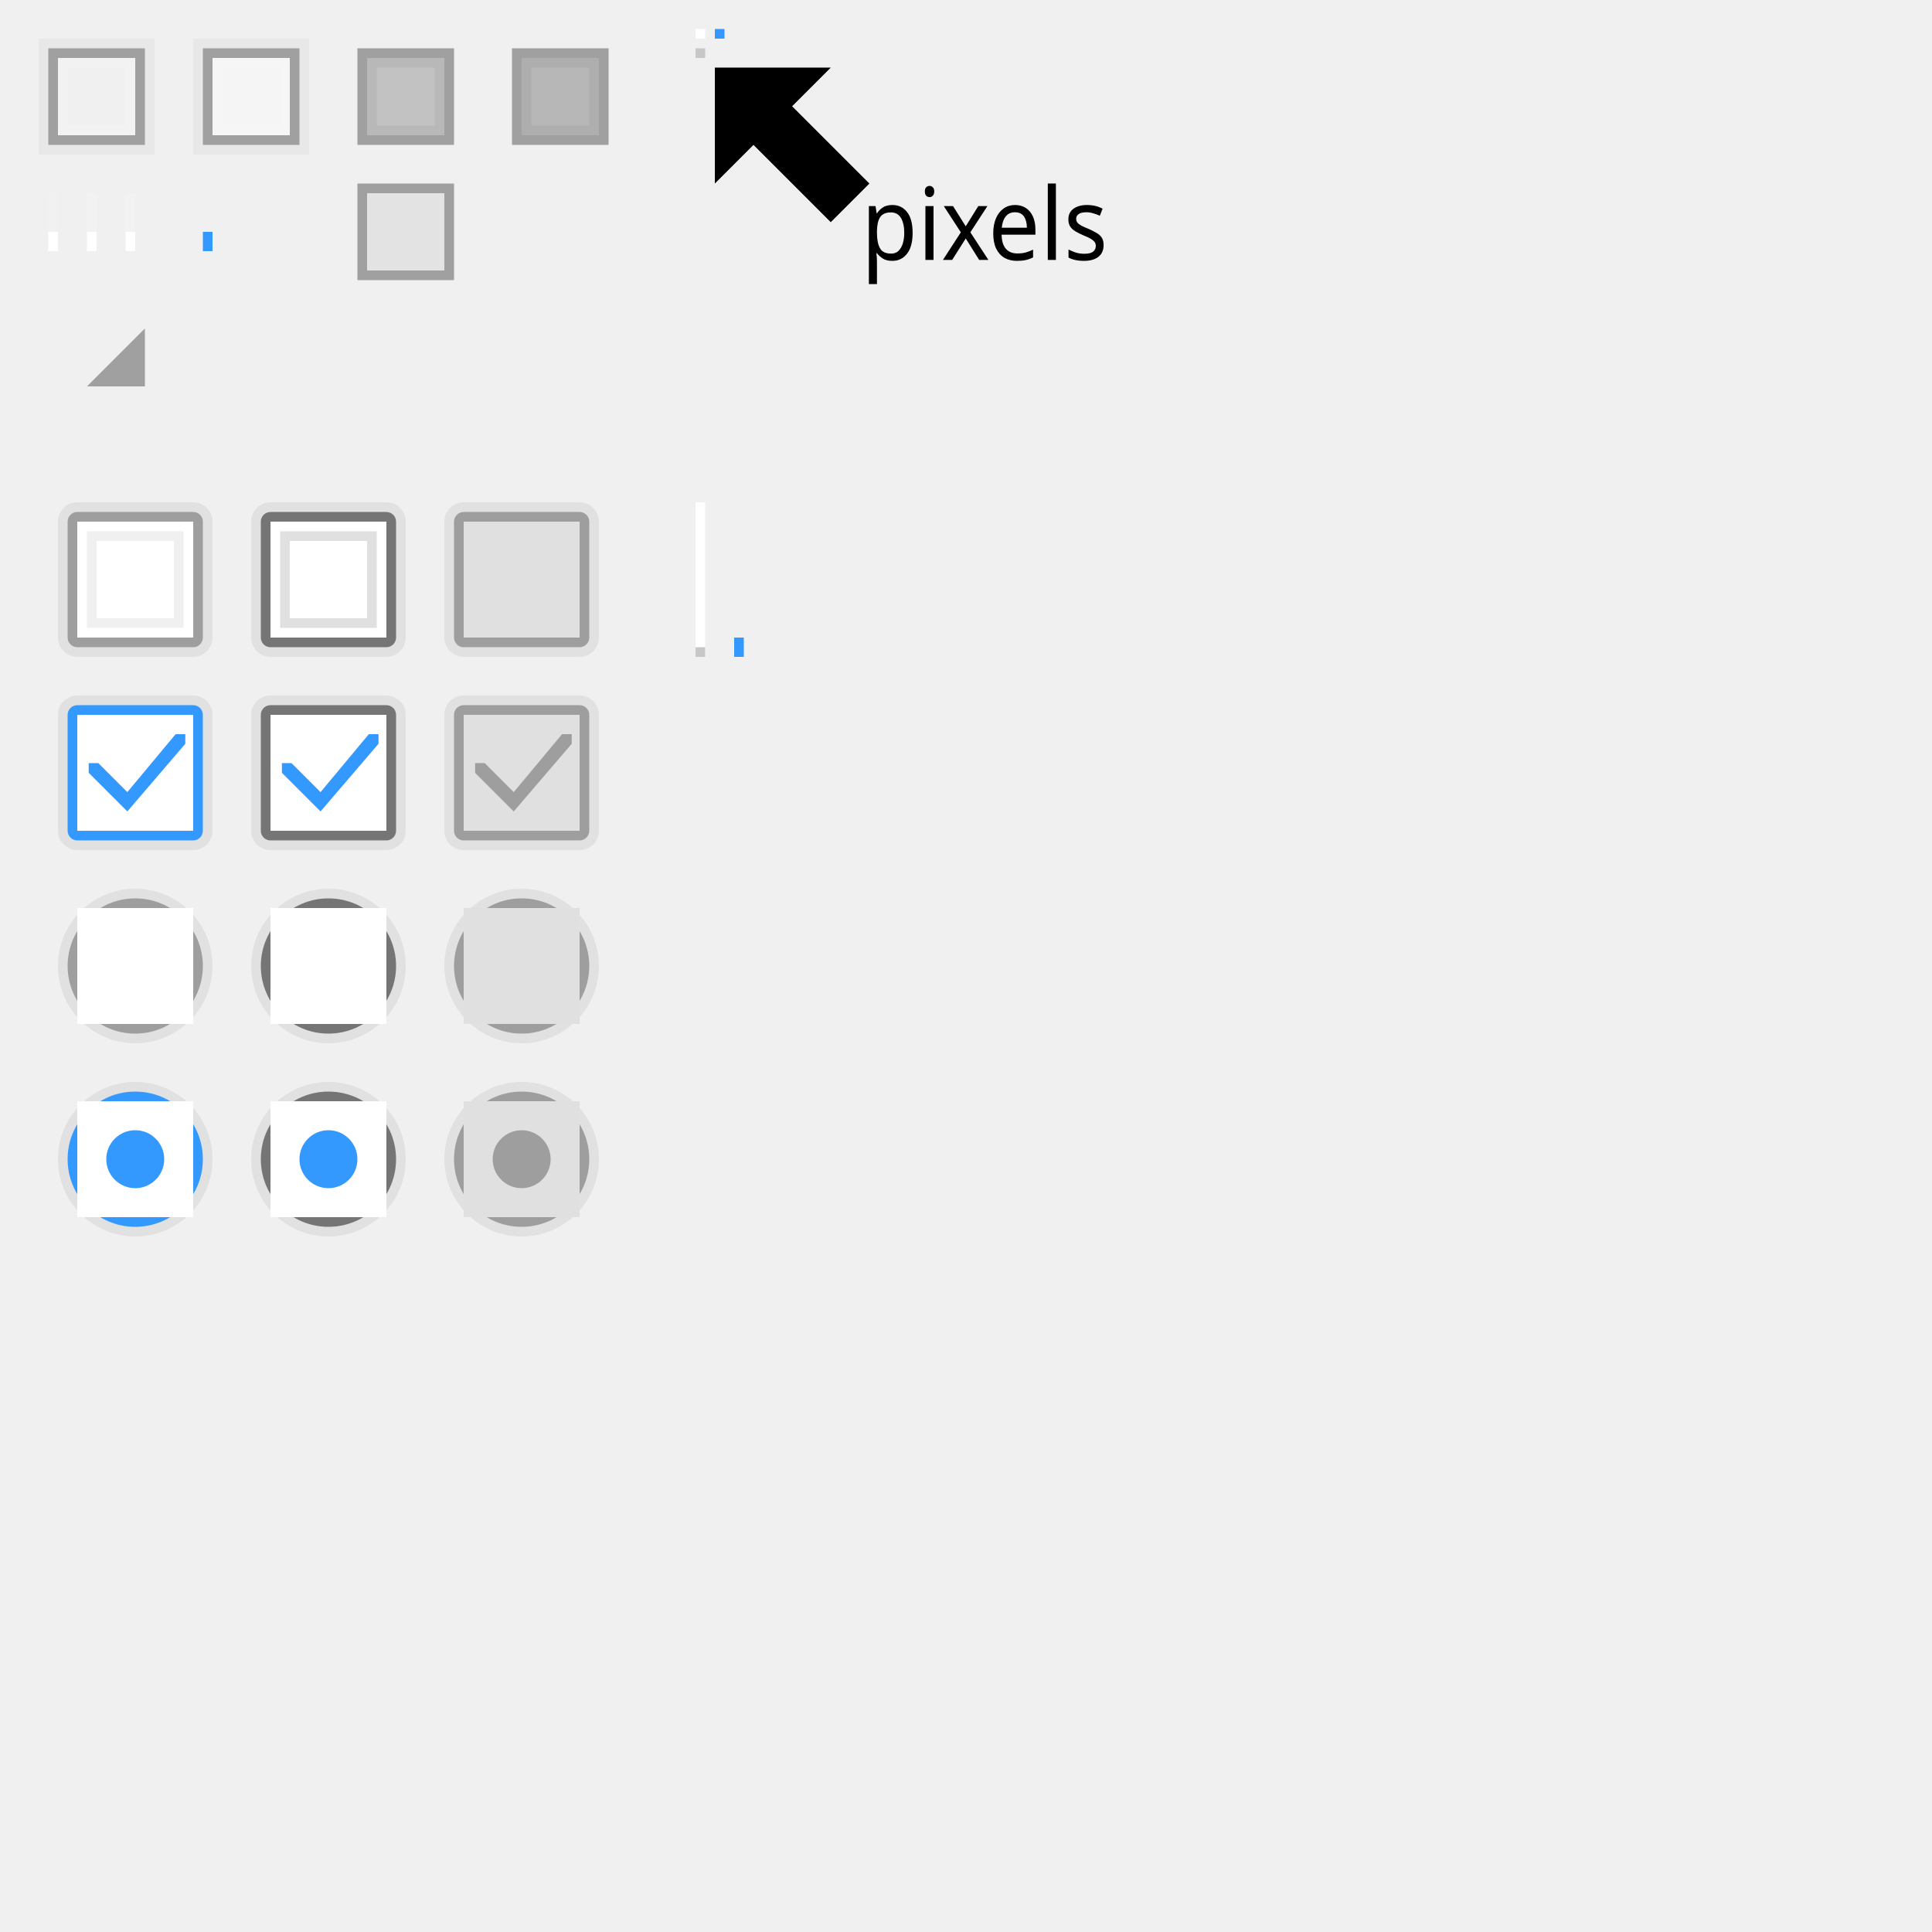
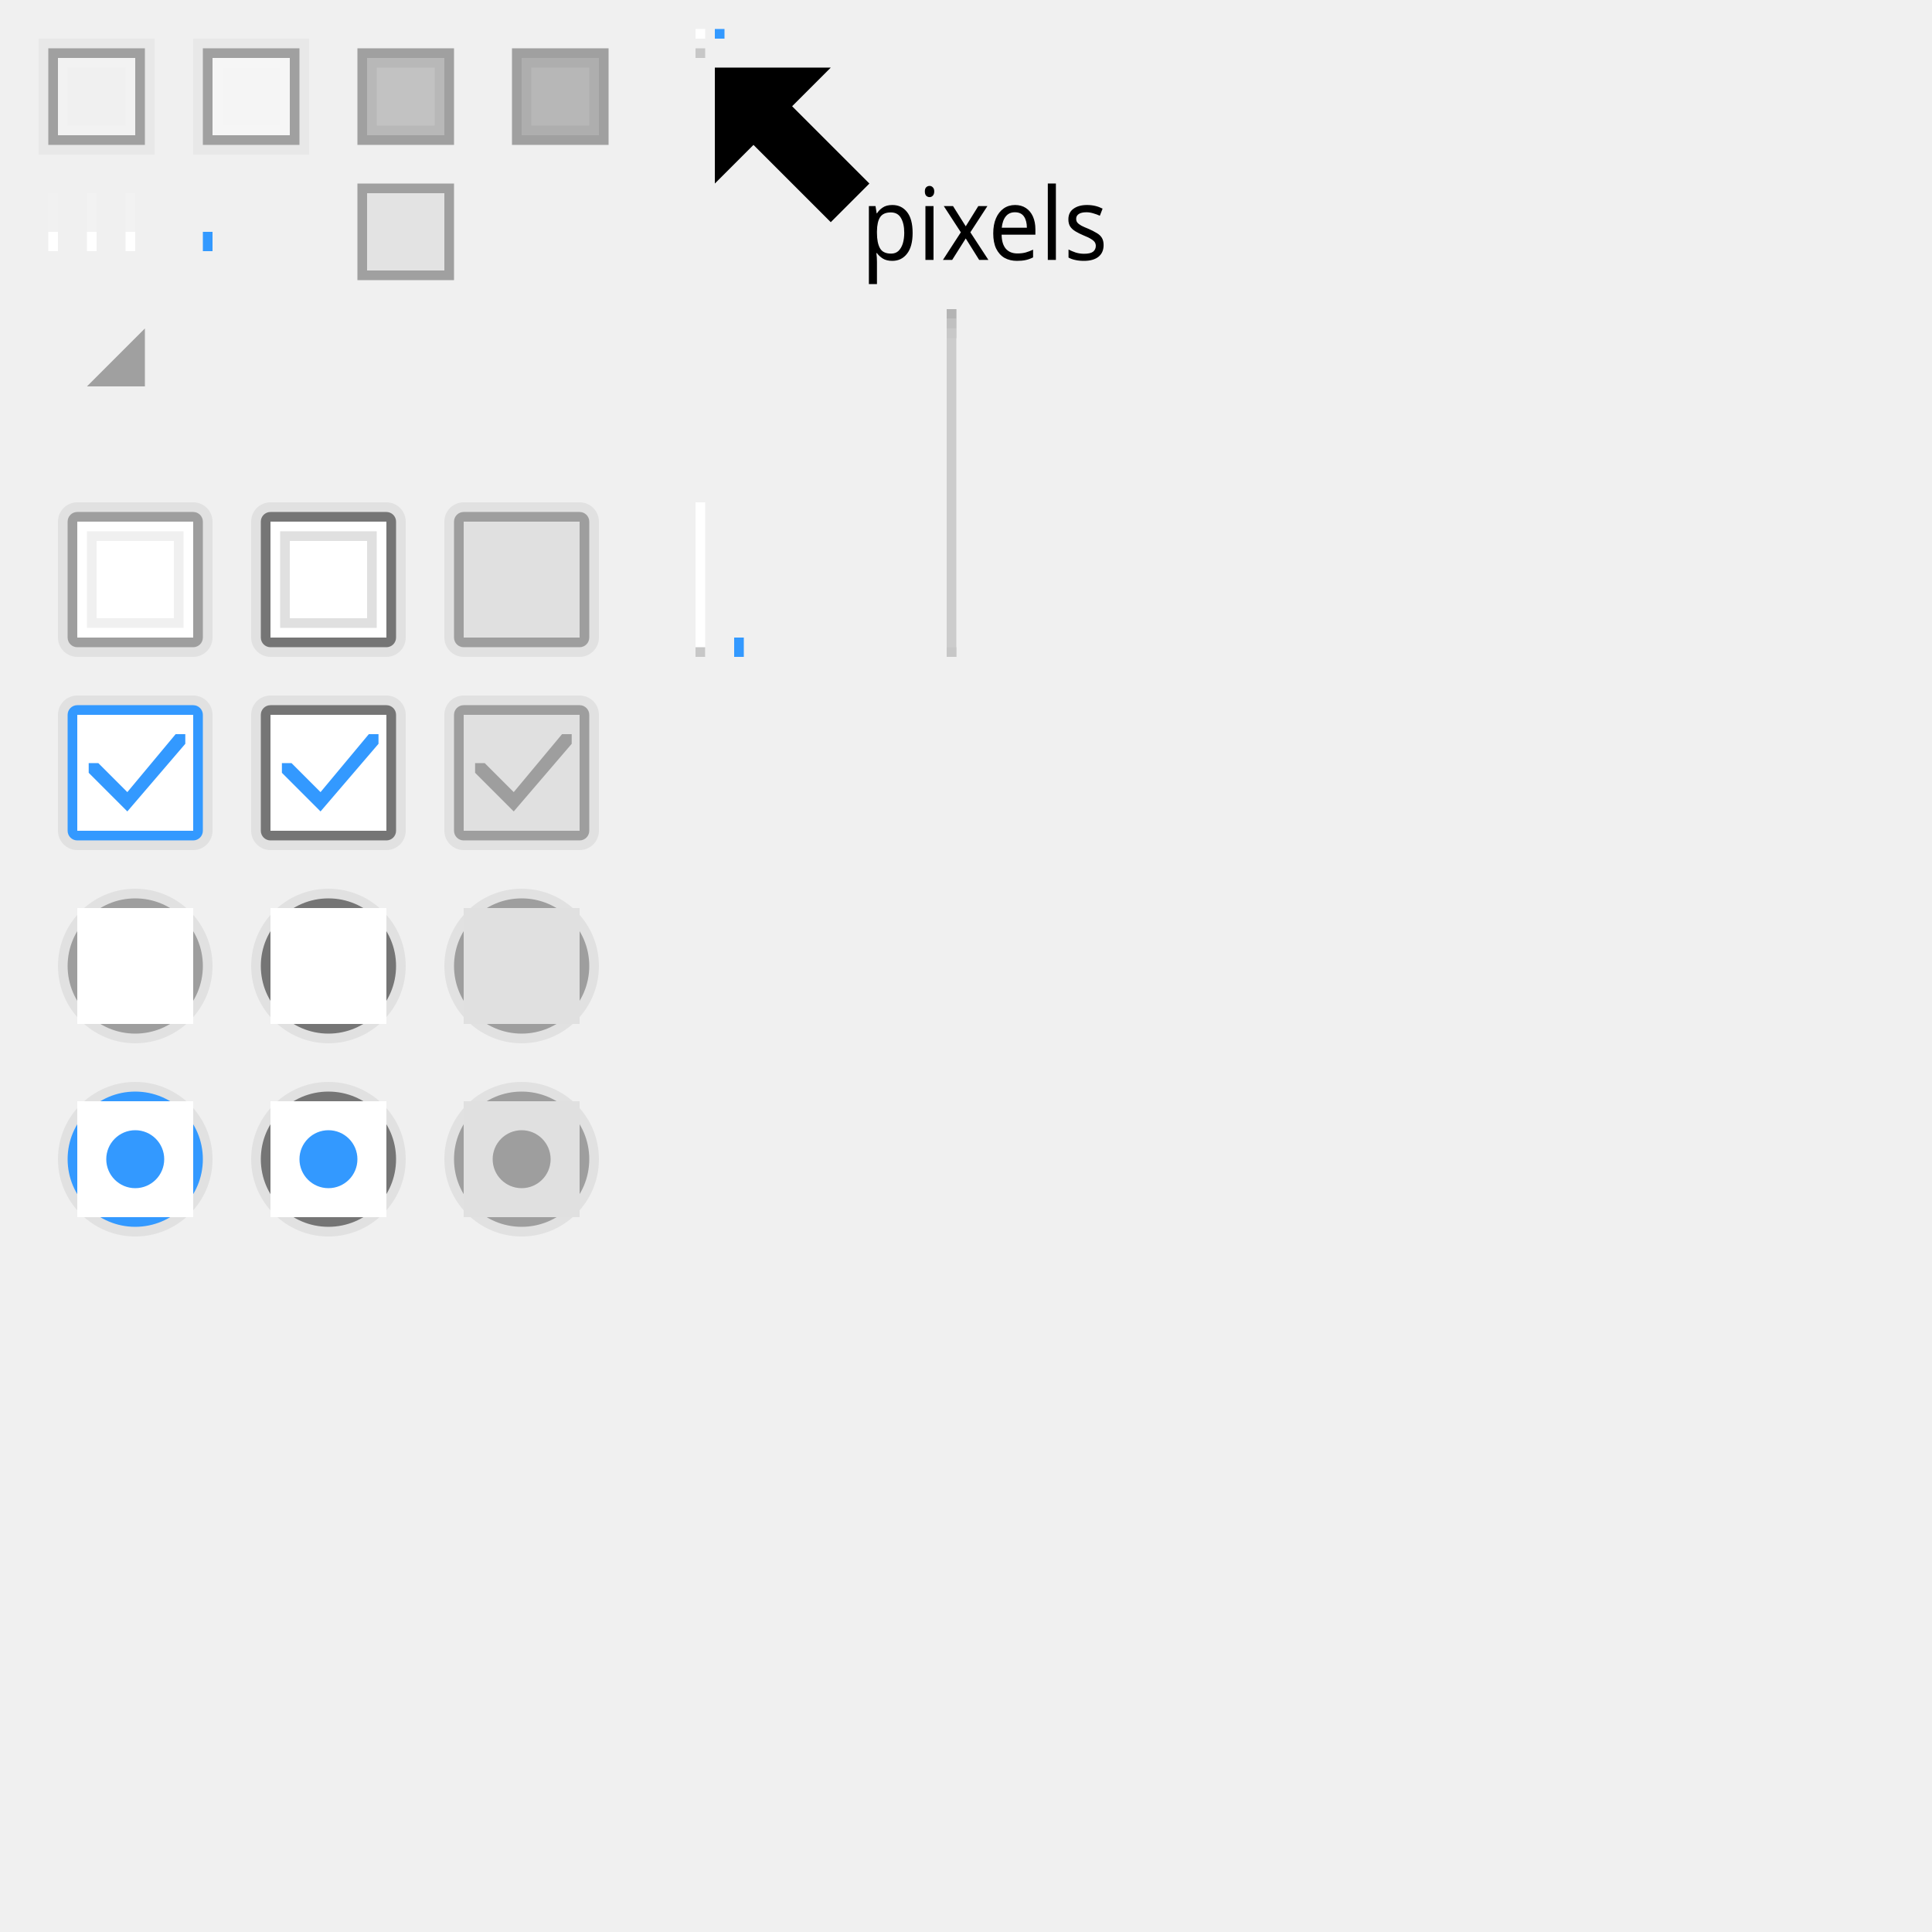
<svg xmlns="http://www.w3.org/2000/svg" width="200" height="200" viewBox="0 0 200 200" id="svg2" version="1.1">
  <defs id="defs4" />
  <g id="layer1" transform="translate(0,-852.3622)">
    <g id="btn-active" transform="translate(0,100)">
      <rect y="756.362" x="36" height="12" width="12" id="rect4213" style="opacity:1;fill:#000000;fill-opacity:0;stroke:none;stroke-width:1;stroke-miterlimit:4;stroke-dasharray:none;stroke-dashoffset:0;stroke-opacity:0.51" />
      <rect y="757.362" x="37" height="10" width="10" id="rect4187" style="opacity:1;fill:#a0a0a0;fill-opacity:1;stroke:none;stroke-width:1;stroke-miterlimit:4;stroke-dasharray:none;stroke-dashoffset:0;stroke-opacity:0.51" />
      <rect style="opacity:1;fill:#c2c2c2;fill-opacity:1;stroke:none;stroke-width:1;stroke-miterlimit:4;stroke-dasharray:none;stroke-dashoffset:0;stroke-opacity:0.51" id="rect4189" width="8" height="8" x="38" y="758.362" />
      <path id="rect4202" d="m 38,758.362 0,8 8,0 0,-8 -8,0 z m 1,1 6,0 0,6 -6,0 0,-6 z" style="opacity:1;fill:#000000;fill-opacity:0.051;stroke:none;stroke-width:1;stroke-miterlimit:4;stroke-dasharray:none;stroke-dashoffset:0;stroke-opacity:0.51" />
    </g>
    <g id="btn-active-hover" transform="translate(0,100)">
      <rect style="opacity:1;fill:#000000;fill-opacity:0;stroke:none;stroke-width:1;stroke-miterlimit:4;stroke-dasharray:none;stroke-dashoffset:0;stroke-opacity:0.51" id="rect4215" width="12" height="12" x="52" y="756.362" />
      <rect style="opacity:1;fill:#a0a0a0;fill-opacity:1;stroke:none;stroke-width:1;stroke-miterlimit:4;stroke-dasharray:none;stroke-dashoffset:0;stroke-opacity:0.51" id="rect4207" width="10" height="10" x="53" y="757.362" />
      <rect y="758.362" x="54" height="8" width="8" id="rect4209" style="opacity:1;fill:#b7b7b7;fill-opacity:1;stroke:none;stroke-width:1;stroke-miterlimit:4;stroke-dasharray:none;stroke-dashoffset:0;stroke-opacity:0.51" />
      <path style="opacity:1;fill:#000000;fill-opacity:0.051;stroke:none;stroke-width:1;stroke-miterlimit:4;stroke-dasharray:none;stroke-dashoffset:0;stroke-opacity:0.51" d="m 54,758.362 0,8 8,0 0,-8 -8,0 z m 1,1 6,0 0,6 -6,0 0,-6 z" id="path4211" />
    </g>
    <g id="panel-btn-hover">
      <rect style="opacity:1;fill:#ffffff;fill-opacity:0.094;stroke:none;stroke-width:1;stroke-miterlimit:4;stroke-dasharray:none;stroke-dashoffset:0;stroke-opacity:0.51" id="rect4225" width="1" height="6" x="5" y="872.362" />
      <rect y="876.362" x="5" height="2" width="1" id="rect4227" style="opacity:1;fill:#ffffff;fill-opacity:1;stroke:none;stroke-width:1;stroke-miterlimit:4;stroke-dasharray:none;stroke-dashoffset:0;stroke-opacity:0.51" />
    </g>
    <g id="btn" transform="translate(0,100)">
      <rect y="756.362" x="4" height="12" width="12" id="rect4169" style="opacity:1;fill:#000000;fill-opacity:0.039;stroke:none;stroke-width:1;stroke-miterlimit:4;stroke-dasharray:none;stroke-dashoffset:0;stroke-opacity:0.51" />
      <rect style="opacity:1;fill:#a0a0a0;fill-opacity:1;stroke:none;stroke-width:1;stroke-miterlimit:4;stroke-dasharray:none;stroke-dashoffset:0;stroke-opacity:0.51" id="rect4175" width="10" height="10" x="5" y="757.362" />
      <rect y="758.362" x="6" height="8" width="8" id="rect4177" style="opacity:1;fill:#f0f0f0;fill-opacity:1;stroke:none;stroke-width:1;stroke-miterlimit:4;stroke-dasharray:none;stroke-dashoffset:0;stroke-opacity:0.51" />
      <path id="path4281" d="m 6,758.362 0,8 8,0 0,-8 -8,0 z m 1,1 6,0 0,6 -6,0 0,-6 z" style="opacity:1;fill:#ffffff;fill-opacity:0.125;stroke:none;stroke-width:1;stroke-miterlimit:4;stroke-dasharray:none;stroke-dashoffset:0;stroke-opacity:0.51" />
    </g>
    <g id="btn-hover" transform="translate(0,100)">
      <rect style="opacity:1;fill:#000000;fill-opacity:0.039;stroke:none;stroke-width:1;stroke-miterlimit:4;stroke-dasharray:none;stroke-dashoffset:0;stroke-opacity:0.51" id="rect4179" width="12" height="12" x="20" y="756.362" />
      <rect y="757.362" x="21" height="10" width="10" id="rect4181" style="opacity:1;fill:#a0a0a0;fill-opacity:1;stroke:none;stroke-width:1;stroke-miterlimit:4;stroke-dasharray:none;stroke-dashoffset:0;stroke-opacity:0.51" />
      <rect style="opacity:1;fill:#f5f5f5;fill-opacity:1;stroke:none;stroke-width:1;stroke-miterlimit:4;stroke-dasharray:none;stroke-dashoffset:0;stroke-opacity:0.51" id="rect4183" width="8" height="8" x="22" y="758.362" />
      <path style="opacity:1;fill:#ffffff;fill-opacity:0.125;stroke:none;stroke-width:1;stroke-miterlimit:4;stroke-dasharray:none;stroke-dashoffset:0;stroke-opacity:0.51" d="m 22,758.362 0,8 8,0 0,-8 -8,0 z m 1,1 6,0 0,6 -6,0 0,-6 z" id="path4283" />
    </g>
    <rect style="opacity:1;fill:#000000;fill-opacity:0;stroke:none;stroke-width:1;stroke-miterlimit:4;stroke-dasharray:none;stroke-dashoffset:0;stroke-opacity:0.51" id="null" width="1" height="1" x="73" y="858.362" />
    <path style="opacity:1;fill:#000000;fill-opacity:1;stroke:none;stroke-width:1;stroke-miterlimit:4;stroke-dasharray:none;stroke-dashoffset:0;stroke-opacity:0.51" d="m 74,859.362 0,12 4,-4 8,8 4,-4 -8,-8 4,-4 -12,0 z" id="rect4299" />
    <text xml:space="preserve" style="font-style:normal;font-weight:normal;font-size:79.622px;line-height:125%;font-family:Sans;letter-spacing:0px;word-spacing:0px;fill:#000000;fill-opacity:1;stroke:none;stroke-width:1px;stroke-linecap:butt;stroke-linejoin:miter;stroke-opacity:1" x="93.204" y="840.929" id="text4309" transform="scale(0.9563965,1.045592)">
      <tspan id="tspan4311" x="93.204" y="840.929" style="font-size:9.953px">pixels</tspan>
    </text>
    <g id="resize-grip" transform="translate(0,70)">
      <rect y="812.362" x="5" height="13" width="13" id="rect4315" style="opacity:1;fill:#ffffff;fill-opacity:0;stroke:none;stroke-width:1;stroke-miterlimit:4;stroke-dasharray:none;stroke-dashoffset:0;stroke-opacity:0.51" />
      <path id="path4317" d="m 15,822.362 -6,0 6,-6 z" style="fill:#a0a0a0;fill-opacity:1;fill-rule:evenodd;stroke:none;stroke-width:1px;stroke-linecap:butt;stroke-linejoin:miter;stroke-opacity:1" />
    </g>
    <rect style="opacity:1;fill:#c7c7c7;fill-opacity:1;stroke:none;stroke-width:1;stroke-miterlimit:4;stroke-dasharray:none;stroke-dashoffset:0;stroke-opacity:0.51" id="handle" width="1" height="1" x="72" y="857.362" />
    <g id="menubar-menuitem" transform="translate(0,100)">
      <rect y="772.362" x="21" height="4" width="1" id="rect4335" style="opacity:1;fill:#ffffff;fill-opacity:0;stroke:none;stroke-width:1;stroke-miterlimit:4;stroke-dasharray:none;stroke-dashoffset:0;stroke-opacity:0.51" />
      <rect style="opacity:1;fill:#3399ff;fill-opacity:1;stroke:none;stroke-width:1;stroke-miterlimit:4;stroke-dasharray:none;stroke-dashoffset:0;stroke-opacity:0.51" id="rect4337" width="1" height="2" x="21" y="776.362" />
    </g>
    <g transform="translate(-58.00001,188)" id="radio-unchecked">
      <rect style="opacity:1;fill:#000000;fill-opacity:0.063;stroke:none;stroke-width:1;stroke-miterlimit:4;stroke-dasharray:none;stroke-dashoffset:0;stroke-opacity:1" id="rect5328" width="16" height="16" x="64" y="756.362" ry="8" />
      <rect ry="7" y="757.362" x="65" height="14" width="14" id="rect4394" style="opacity:1;fill:#9e9e9e;fill-opacity:1;stroke:none;stroke-opacity:1" />
      <rect style="opacity:1;fill:#ffffff;fill-opacity:1;stroke:none;stroke-opacity:1" id="rect4396" width="12" height="12" x="66" y="758.362" ry="6" rx="0" />
      <rect style="opacity:1;fill:none;fill-opacity:1;stroke:none;stroke-width:2;stroke-miterlimit:4;stroke-dasharray:none;stroke-dashoffset:0;stroke-opacity:1" id="rect4398" width="14" height="14" x="65" y="757.362" ry="0" />
    </g>
    <g transform="translate(-58.00001,188)" id="radio-checked">
      <rect ry="8" y="776.362" x="64" height="16" width="16" id="rect5330" style="opacity:1;fill:#000000;fill-opacity:0.063;stroke:none;stroke-width:1;stroke-miterlimit:4;stroke-dasharray:none;stroke-dashoffset:0;stroke-opacity:1" />
      <path id="rect4400" d="m 72,777.362 c -3.878,0 -7,3.122 -7,7 0,3.878 3.122,7 7,7 3.878,0 7,-3.122 7,-7 0,-3.878 -3.122,-7 -7,-7 z m 0,2 c 2.77,0 5,2.23 5,5 0,2.77 -2.23,5 -5,5 -2.77,0 -5,-2.23 -5,-5 0,-2.77 2.23,-5 5,-5 z" style="opacity:1;fill:#3399ff;fill-opacity:1;stroke:none;stroke-opacity:1" />
      <rect rx="0" ry="6" y="778.362" x="66" height="12" width="12" id="rect4407" style="opacity:1;fill:#ffffff;fill-opacity:1;stroke:none;stroke-opacity:1" />
      <circle r="3" cy="784.362" cx="72" id="path4405" style="opacity:1;fill:#3399ff;fill-opacity:1;stroke:none;stroke-width:1;stroke-miterlimit:4;stroke-dasharray:none;stroke-dashoffset:0;stroke-opacity:1" />
    </g>
    <g transform="translate(1.999995,148)" id="checkbox-unchecked">
      <rect ry="2" y="756.362" x="4" height="16" width="16" id="rect5324" style="opacity:1;fill:#000000;fill-opacity:0.063;stroke:none;stroke-width:1;stroke-miterlimit:4;stroke-dasharray:none;stroke-dashoffset:0;stroke-opacity:1" />
      <rect style="opacity:1;fill:#9e9e9e;fill-opacity:1;stroke:none;stroke-opacity:1" id="rect4388" width="14" height="14" x="5" y="757.362" ry="1" />
      <rect ry="0" y="758.362" x="6" height="12" width="12" id="rect4390" style="opacity:1;fill:#ffffff;fill-opacity:1;stroke:none;stroke-opacity:1" />
      <rect ry="0" y="757.362" x="5" height="14" width="14" id="rect4392" style="opacity:1;fill:none;fill-opacity:1;stroke:none;stroke-width:2;stroke-miterlimit:4;stroke-dasharray:none;stroke-dashoffset:0;stroke-opacity:1" />
      <path id="rect4435" d="m 7,759.362 0,10 10,0 0,-10 -10,0 z m 1,1 8,0 0,8 -8,0 0,-8 z" style="opacity:1;fill:#f0f0f0;fill-opacity:1;stroke:none;stroke-opacity:1" />
    </g>
    <g transform="translate(1.999995,148)" id="checkbox-unchecked-hover">
      <rect style="opacity:1;fill:#000000;fill-opacity:0.063;stroke:none;stroke-width:1;stroke-miterlimit:4;stroke-dasharray:none;stroke-dashoffset:0;stroke-opacity:1" id="rect5337" width="16" height="16" x="24" y="756.362" ry="2" />
      <rect ry="1" y="757.362" x="25" height="14" width="14" id="rect5339" style="opacity:1;fill:#757575;fill-opacity:1;stroke:none;stroke-opacity:1" />
      <rect style="opacity:1;fill:#ffffff;fill-opacity:1;stroke:none;stroke-opacity:1" id="rect5341" width="12" height="12" x="26" y="758.362" ry="0" />
      <rect style="opacity:1;fill:none;fill-opacity:1;stroke:none;stroke-width:2;stroke-miterlimit:4;stroke-dasharray:none;stroke-dashoffset:0;stroke-opacity:1" id="rect5343" width="14" height="14" x="25" y="757.362" ry="0" />
      <path style="opacity:1;fill:#e0e0e0;fill-opacity:1;stroke:none;stroke-opacity:1" d="m 27,759.362 0,10 10,0 0,-10 -10,0 z m 1,1 8,0 0,8 -8,0 0,-8 z" id="path5345" />
    </g>
    <g transform="translate(-58.00001,188)" id="radio-unchecked-hover">
      <rect ry="8" y="756.362" x="84" height="16" width="16" id="rect5365" style="opacity:1;fill:#000000;fill-opacity:0.063;stroke:none;stroke-width:1;stroke-miterlimit:4;stroke-dasharray:none;stroke-dashoffset:0;stroke-opacity:1" />
      <rect style="opacity:1;fill:#757575;fill-opacity:1;stroke:none;stroke-opacity:1" id="rect5367" width="14" height="14" x="85" y="757.362" ry="7" />
      <rect rx="0" ry="6" y="758.362" x="86" height="12" width="12" id="rect5369" style="opacity:1;fill:#ffffff;fill-opacity:1;stroke:none;stroke-opacity:1" />
      <rect ry="0" y="757.362" x="85" height="14" width="14" id="rect5371" style="opacity:1;fill:none;fill-opacity:1;stroke:none;stroke-width:2;stroke-miterlimit:4;stroke-dasharray:none;stroke-dashoffset:0;stroke-opacity:1" />
    </g>
    <g transform="translate(-58.00001,188)" id="radio-checked-insensitive">
      <rect style="opacity:1;fill:#000000;fill-opacity:0.063;stroke:none;stroke-width:1;stroke-miterlimit:4;stroke-dasharray:none;stroke-dashoffset:0;stroke-opacity:1" id="rect5373" width="16" height="16" x="104" y="776.362" ry="8" />
      <path style="opacity:1;fill:#9e9e9e;fill-opacity:1;stroke:none;stroke-opacity:1" d="m 112,777.362 c -3.878,0 -7,3.122 -7,7 0,3.878 3.122,7 7,7 3.878,0 7,-3.122 7,-7 0,-3.878 -3.122,-7 -7,-7 z m 0,2 c 2.77,0 5,2.23 5,5 0,2.77 -2.23,5 -5,5 -2.77,0 -5,-2.23 -5,-5 0,-2.77 2.23,-5 5,-5 z" id="path5375" />
      <rect style="opacity:1;fill:#e0e0e0;fill-opacity:1;stroke:none;stroke-opacity:1" id="rect5377" width="12" height="12" x="106" y="778.362" ry="6" rx="0" />
      <circle style="opacity:1;fill:#9e9e9e;fill-opacity:1;stroke:none;stroke-width:1;stroke-miterlimit:4;stroke-dasharray:none;stroke-dashoffset:0;stroke-opacity:1" id="circle5379" cx="112" cy="784.362" r="3" />
    </g>
    <g transform="translate(1.999995,148)" id="checkbox-unchecked-insensitive">
      <rect style="opacity:1;fill:#000000;fill-opacity:0.063;stroke:none;stroke-width:1;stroke-miterlimit:4;stroke-dasharray:none;stroke-dashoffset:0;stroke-opacity:1" id="rect5381" width="16" height="16" x="44" y="756.362" ry="2" />
      <rect ry="1" y="757.362" x="45" height="14" width="14" id="rect5383" style="opacity:1;fill:#9e9e9e;fill-opacity:1;stroke:none;stroke-opacity:1" />
      <rect style="opacity:1;fill:#e0e0e0;fill-opacity:1;stroke:none;stroke-opacity:1" id="rect5385" width="12" height="12" x="46" y="758.362" ry="0" />
      <rect style="opacity:1;fill:none;fill-opacity:1;stroke:none;stroke-width:2;stroke-miterlimit:4;stroke-dasharray:none;stroke-dashoffset:0;stroke-opacity:1" id="rect5387" width="14" height="14" x="45" y="757.362" ry="0" />
    </g>
    <g transform="translate(1.999995,148)" id="checkbox-checked">
      <rect style="opacity:1;fill:#000000;fill-opacity:0.063;stroke:none;stroke-width:1;stroke-miterlimit:4;stroke-dasharray:none;stroke-dashoffset:0;stroke-opacity:1" id="rect5326" width="16" height="16" x="4" y="776.362" ry="2" />
      <rect ry="1" y="777.362" x="5" height="14" width="14" id="rect4437" style="opacity:1;fill:#3399ff;fill-opacity:1;stroke:none;stroke-opacity:1" />
      <rect style="opacity:1;fill:#ffffff;fill-opacity:1;stroke:none;stroke-opacity:1" id="rect4424" width="12" height="12" x="6" y="778.362" ry="0" />
      <rect style="opacity:1;fill:none;fill-opacity:1;stroke:none;stroke-width:2;stroke-miterlimit:4;stroke-dasharray:none;stroke-dashoffset:0;stroke-opacity:1" id="rect4414" width="14" height="14" x="5" y="777.362" ry="0" />
      <path id="path6353-1" d="m 16.182,780.362 -5,6 0,0 -3,-3 -1,0 0,1 4,4 0,0 6,-7 0,-1 z" style="fill:#3399ff;fill-opacity:1;fill-rule:evenodd;stroke:none;stroke-width:1px;stroke-linecap:butt;stroke-linejoin:miter;stroke-opacity:1" />
    </g>
    <g transform="translate(1.999995,148)" id="checkbox-checked-insensitive">
      <rect ry="2" y="776.362" x="44" height="16" width="16" id="rect5352" style="opacity:1;fill:#000000;fill-opacity:0.063;stroke:none;stroke-width:1;stroke-miterlimit:4;stroke-dasharray:none;stroke-dashoffset:0;stroke-opacity:1" />
      <rect style="opacity:1;fill:#9e9e9e;fill-opacity:1;stroke:none;stroke-opacity:1" id="rect5355" width="14" height="14" x="45" y="777.362" ry="1" />
      <rect ry="0" y="778.362" x="46" height="12" width="12" id="rect5357" style="opacity:1;fill:#e0e0e0;fill-opacity:1;stroke:none;stroke-opacity:1" />
      <rect ry="0" y="777.362" x="45" height="14" width="14" id="rect5359" style="opacity:1;fill:none;fill-opacity:1;stroke:none;stroke-width:2;stroke-miterlimit:4;stroke-dasharray:none;stroke-dashoffset:0;stroke-opacity:1" />
      <path style="fill:#9e9e9e;fill-opacity:1;fill-rule:evenodd;stroke:none;stroke-width:1px;stroke-linecap:butt;stroke-linejoin:miter;stroke-opacity:1" d="m 56.182,780.362 -5,6 0,0 -3,-3 -1,0 0,1 4,4 0,0 6,-7 0,-1 z" id="path5406" />
    </g>
    <g transform="translate(-58.00001,188)" id="radio-unchecked-insensitive">
      <rect ry="8" y="756.362" x="104" height="16" width="16" id="rect5419" style="opacity:1;fill:#000000;fill-opacity:0.063;stroke:none;stroke-width:1;stroke-miterlimit:4;stroke-dasharray:none;stroke-dashoffset:0;stroke-opacity:1" />
      <rect style="opacity:1;fill:#9e9e9e;fill-opacity:1;stroke:none;stroke-opacity:1" id="rect5421" width="14" height="14" x="105" y="757.362" ry="7" />
      <rect rx="0" ry="6" y="758.362" x="106" height="12" width="12" id="rect5423" style="opacity:1;fill:#e0e0e0;fill-opacity:1;stroke:none;stroke-opacity:1" />
      <rect ry="0" y="757.362" x="105" height="14" width="14" id="rect5425" style="opacity:1;fill:none;fill-opacity:1;stroke:none;stroke-width:2;stroke-miterlimit:4;stroke-dasharray:none;stroke-dashoffset:0;stroke-opacity:1" />
    </g>
    <g transform="translate(1.999995,148)" id="checkbox-checked-hover">
      <rect ry="2" y="776.362" x="24" height="16" width="16" id="rect5427" style="opacity:1;fill:#000000;fill-opacity:0.063;stroke:none;stroke-width:1;stroke-miterlimit:4;stroke-dasharray:none;stroke-dashoffset:0;stroke-opacity:1" />
      <rect style="opacity:1;fill:#757575;fill-opacity:1;stroke:none;stroke-opacity:1" id="rect5429" width="14" height="14" x="25" y="777.362" ry="1" />
      <rect ry="0" y="778.362" x="26" height="12" width="12" id="rect5431" style="opacity:1;fill:#ffffff;fill-opacity:1;stroke:none;stroke-opacity:1" />
      <rect ry="0" y="777.362" x="25" height="14" width="14" id="rect5433" style="opacity:1;fill:none;fill-opacity:1;stroke:none;stroke-width:2;stroke-miterlimit:4;stroke-dasharray:none;stroke-dashoffset:0;stroke-opacity:1" />
      <path style="fill:#3399ff;fill-opacity:1;fill-rule:evenodd;stroke:none;stroke-width:1px;stroke-linecap:butt;stroke-linejoin:miter;stroke-opacity:1" d="m 36.182,780.362 -5,6 0,0 -3,-3 -1,0 0,1 4,4 0,0 6,-7 0,-1 z" id="path5435" />
    </g>
    <g transform="translate(-58.00001,188)" id="radio-checked-hover">
      <rect style="opacity:1;fill:#000000;fill-opacity:0.063;stroke:none;stroke-width:1;stroke-miterlimit:4;stroke-dasharray:none;stroke-dashoffset:0;stroke-opacity:1" id="rect5437" width="16" height="16" x="84" y="776.362" ry="8" />
      <path style="opacity:1;fill:#757575;fill-opacity:1;stroke:none;stroke-opacity:1" d="m 92,777.362 c -3.878,0 -7,3.122 -7,7 0,3.878 3.122,7 7,7 3.878,0 7,-3.122 7,-7 0,-3.878 -3.122,-7 -7,-7 z m 0,2 c 2.77,0 5,2.23 5,5 0,2.77 -2.23,5 -5,5 -2.77,0 -5,-2.23 -5,-5 0,-2.77 2.23,-5 5,-5 z" id="path5439" />
      <rect style="opacity:1;fill:#ffffff;fill-opacity:1;stroke:none;stroke-opacity:1" id="rect5441" width="12" height="12" x="86" y="778.362" ry="6" rx="0" />
      <circle style="opacity:1;fill:#3399ff;fill-opacity:1;stroke:none;stroke-width:1;stroke-miterlimit:4;stroke-dasharray:none;stroke-dashoffset:0;stroke-opacity:1" id="circle5443" cx="92" cy="784.362" r="3" />
    </g>
    <g id="btn-insensitive" transform="translate(0,306)">
      <rect y="564.362" x="36" height="12" width="12" id="rect4252" style="opacity:1;fill:#000000;fill-opacity:0;stroke:none;stroke-width:1;stroke-miterlimit:4;stroke-dasharray:none;stroke-dashoffset:0;stroke-opacity:0.51" />
      <rect style="opacity:1;fill:#a0a0a0;fill-opacity:1;stroke:none;stroke-width:1;stroke-miterlimit:4;stroke-dasharray:none;stroke-dashoffset:0;stroke-opacity:0.51" id="rect4254" width="10" height="10" x="37" y="565.362" />
      <rect y="566.362" x="38" height="8" width="8" id="rect4256" style="opacity:1;fill:#e3e3e3;fill-opacity:1;stroke:none;stroke-width:1;stroke-miterlimit:4;stroke-dasharray:none;stroke-dashoffset:0;stroke-opacity:0.51" />
    </g>
    <g id="column-header">
      <rect y="904.362" x="72" height="16" width="1" id="rect4269" style="opacity:1;fill:#ffffff;fill-opacity:1;stroke:none;stroke-opacity:1" />
      <rect style="opacity:1;fill:#c7c7c7;fill-opacity:1;stroke:none;stroke-opacity:1" id="rect4271" width="1" height="1" x="72" y="919.362" />
    </g>
    <g id="column-header-hover">
      <rect style="opacity:1;fill:#ffffff;fill-opacity:0;stroke:none;stroke-opacity:1" id="rect4279" width="1" height="16" x="76" y="904.362" />
      <rect y="918.362" x="76" height="2" width="1" id="rect4281" style="opacity:1;fill:#3399ff;fill-opacity:1;stroke:none;stroke-opacity:1" />
    </g>
    <g id="panel-btn-active">
      <rect y="872.362" x="9" height="6" width="1" id="rect4262" style="opacity:1;fill:#ffffff;fill-opacity:0.125;stroke:none;stroke-width:1;stroke-miterlimit:4;stroke-dasharray:none;stroke-dashoffset:0;stroke-opacity:0.51" />
      <rect style="opacity:1;fill:#ffffff;fill-opacity:1;stroke:none;stroke-width:1;stroke-miterlimit:4;stroke-dasharray:none;stroke-dashoffset:0;stroke-opacity:0.51" id="rect4264" width="1" height="2" x="9" y="876.362" />
    </g>
    <g id="panel-btn-active-hover">
      <rect style="opacity:1;fill:#ffffff;fill-opacity:0.157;stroke:none;stroke-width:1;stroke-miterlimit:4;stroke-dasharray:none;stroke-dashoffset:0;stroke-opacity:0.51" id="rect4282" width="1" height="6" x="13" y="872.362" />
      <rect y="876.362" x="13" height="2" width="1" id="rect4284" style="opacity:1;fill:#ffffff;fill-opacity:1;stroke:none;stroke-width:1;stroke-miterlimit:4;stroke-dasharray:none;stroke-dashoffset:0;stroke-opacity:0.51" />
    </g>
    <rect y="855.362" x="72" height="1" width="1" id="base-color" style="opacity:1;fill:#ffffff;fill-opacity:1;stroke:none;stroke-width:1;stroke-miterlimit:4;stroke-dasharray:none;stroke-dashoffset:0;stroke-opacity:0.51" />
    <rect style="opacity:1;fill:#3399ff;fill-opacity:1;stroke:none;stroke-width:1;stroke-miterlimit:4;stroke-dasharray:none;stroke-dashoffset:0;stroke-opacity:0.51" id="selected-color" width="1" height="1" x="74" y="855.362" />
+     <g id="toolbar">
+       <rect style="opacity:1;fill:#cccccc;fill-opacity:1;stroke:none;stroke-opacity:1" id="rect4261" width="1" height="36" x="98" y="884.362" />
+       <rect y="919.362" x="98" height="1" width="1" id="rect4263" style="opacity:1;fill:#c7c7c7;fill-opacity:1;stroke:none;stroke-opacity:1" />
+       <rect y="884.362" x="98" height="1" width="1" id="rect4272" style="opacity:1;fill:#b4b4b4;fill-opacity:1;stroke:none;stroke-opacity:1" />
+       <rect style="opacity:1;fill:#c0c0c0;fill-opacity:1;stroke:none;stroke-opacity:1" id="rect4274" width="1" height="1" x="98" y="885.362" />
+       <rect style="opacity:1;fill:#c8c8c8;fill-opacity:1;stroke:none;stroke-opacity:1" id="rect4276" width="1" height="1" x="98" y="886.362" />
+     </g>
  </g>
</svg>
